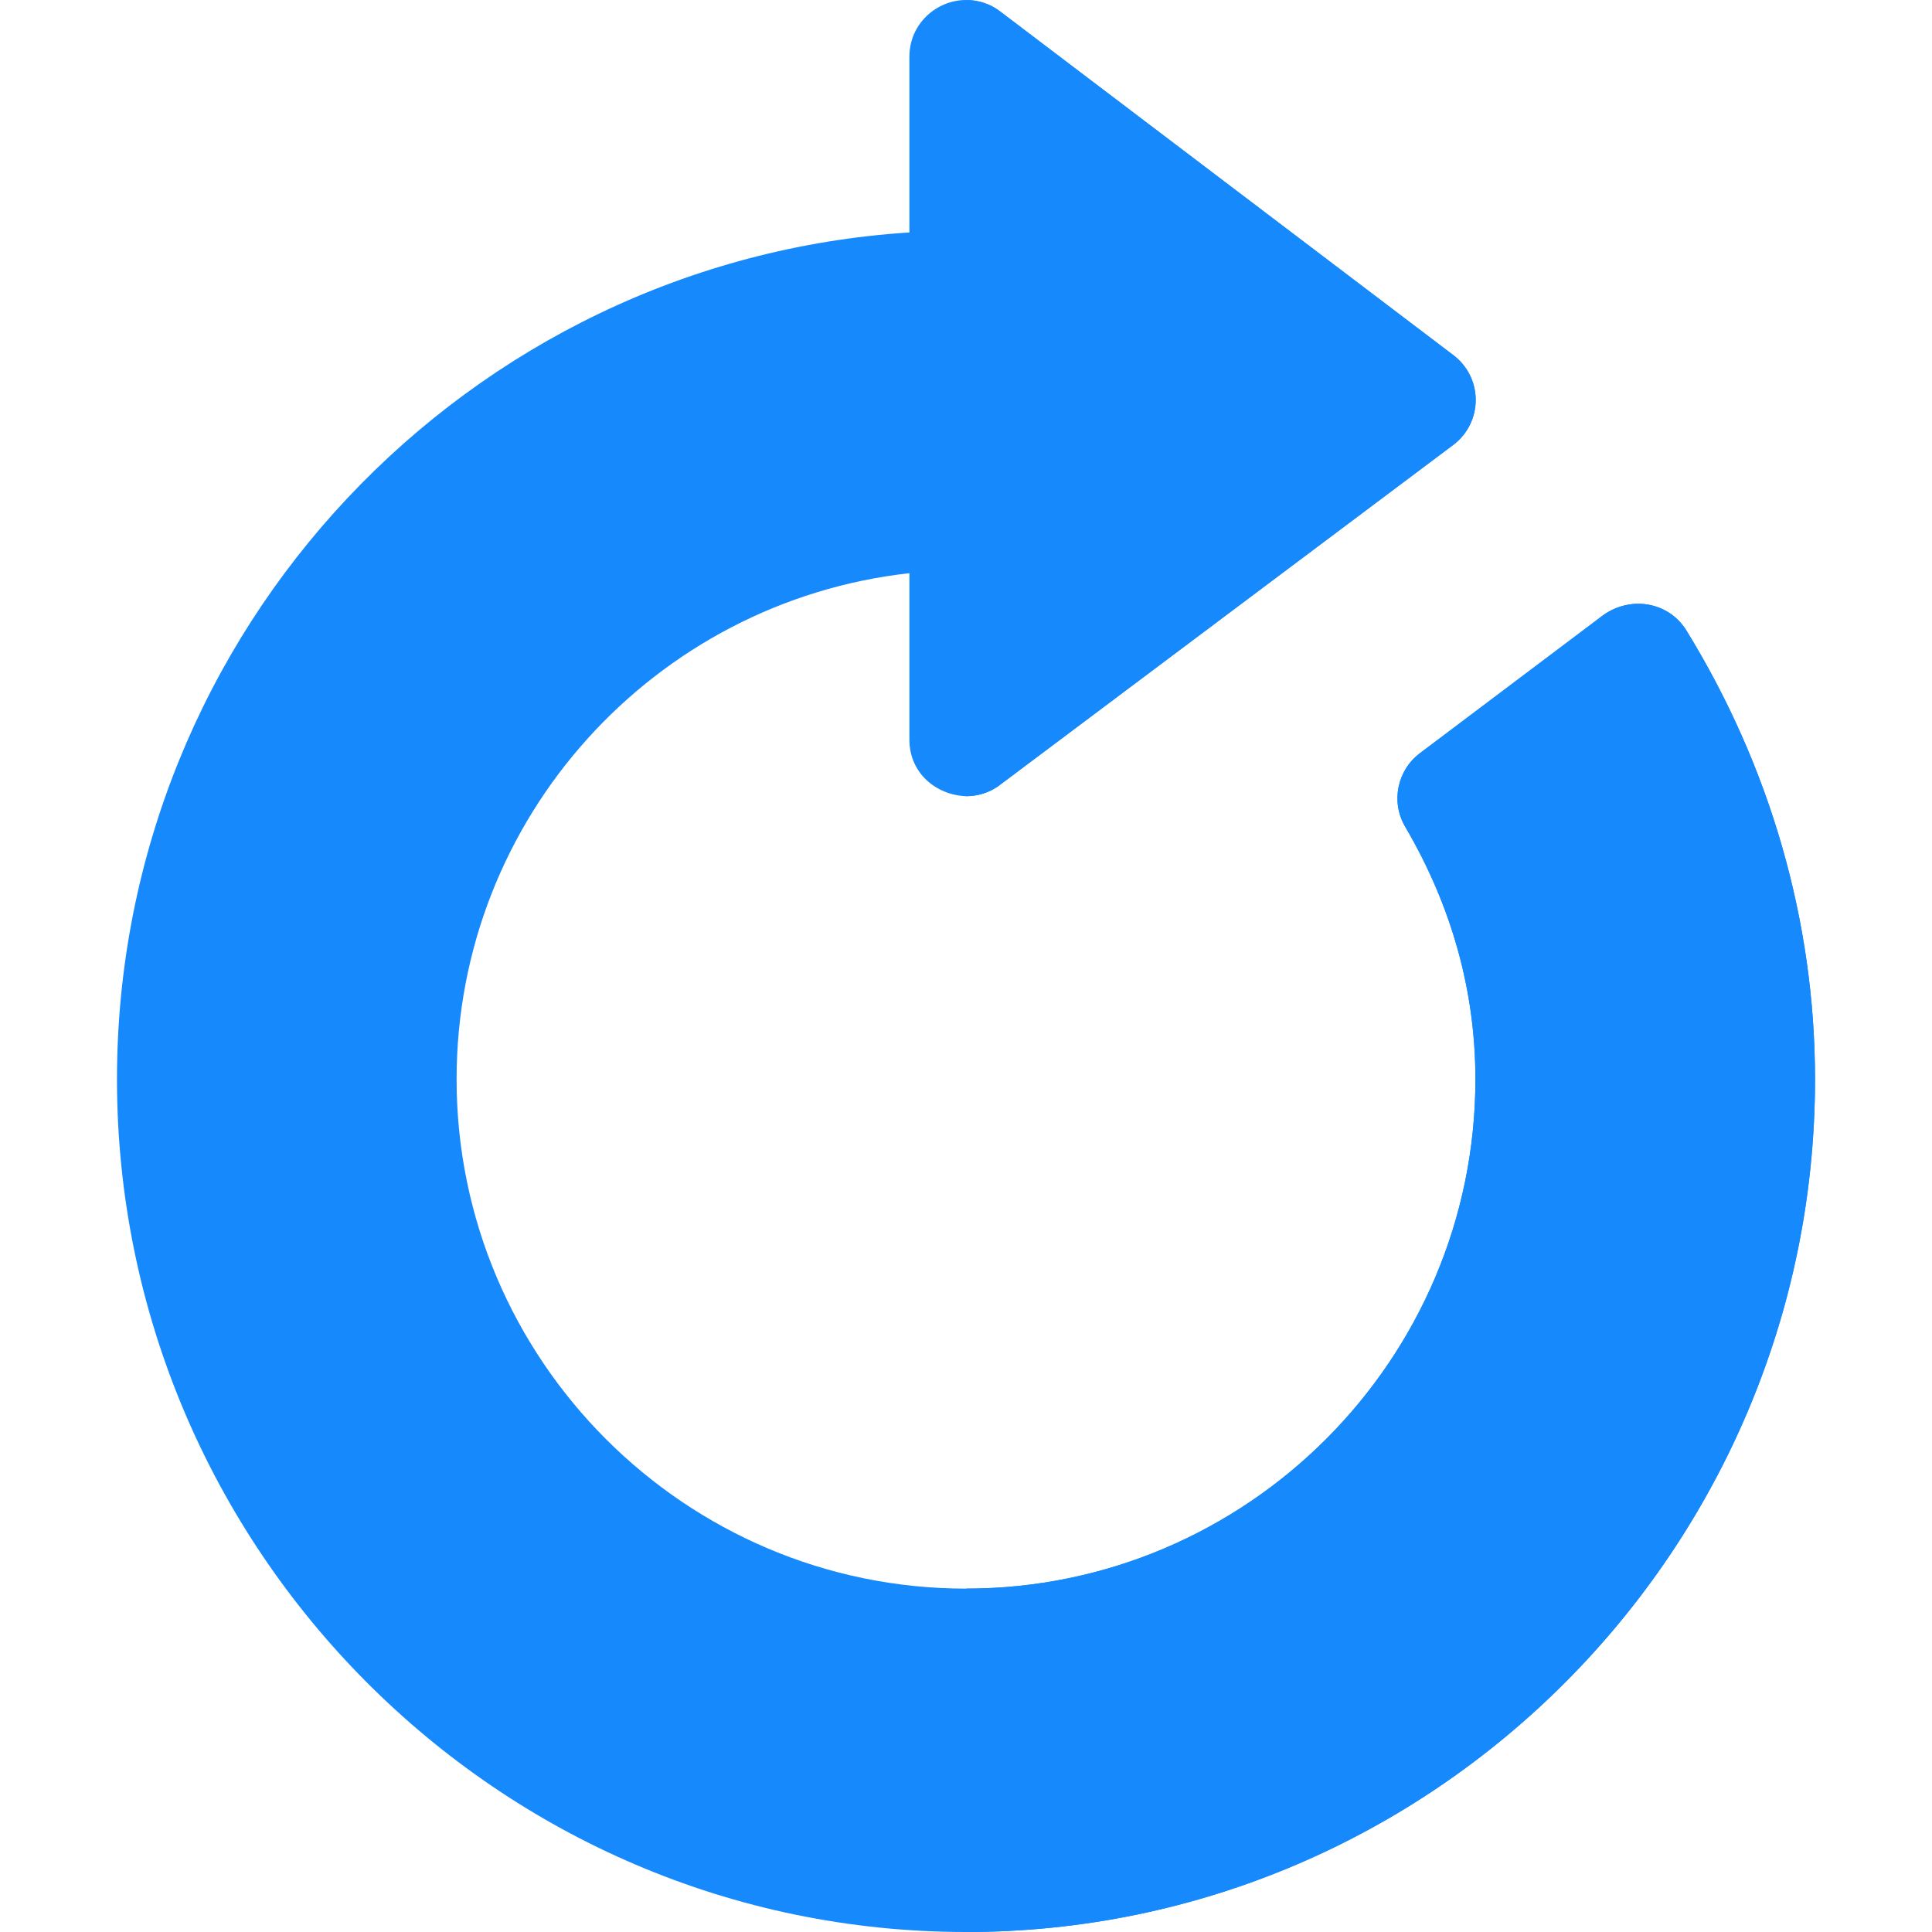
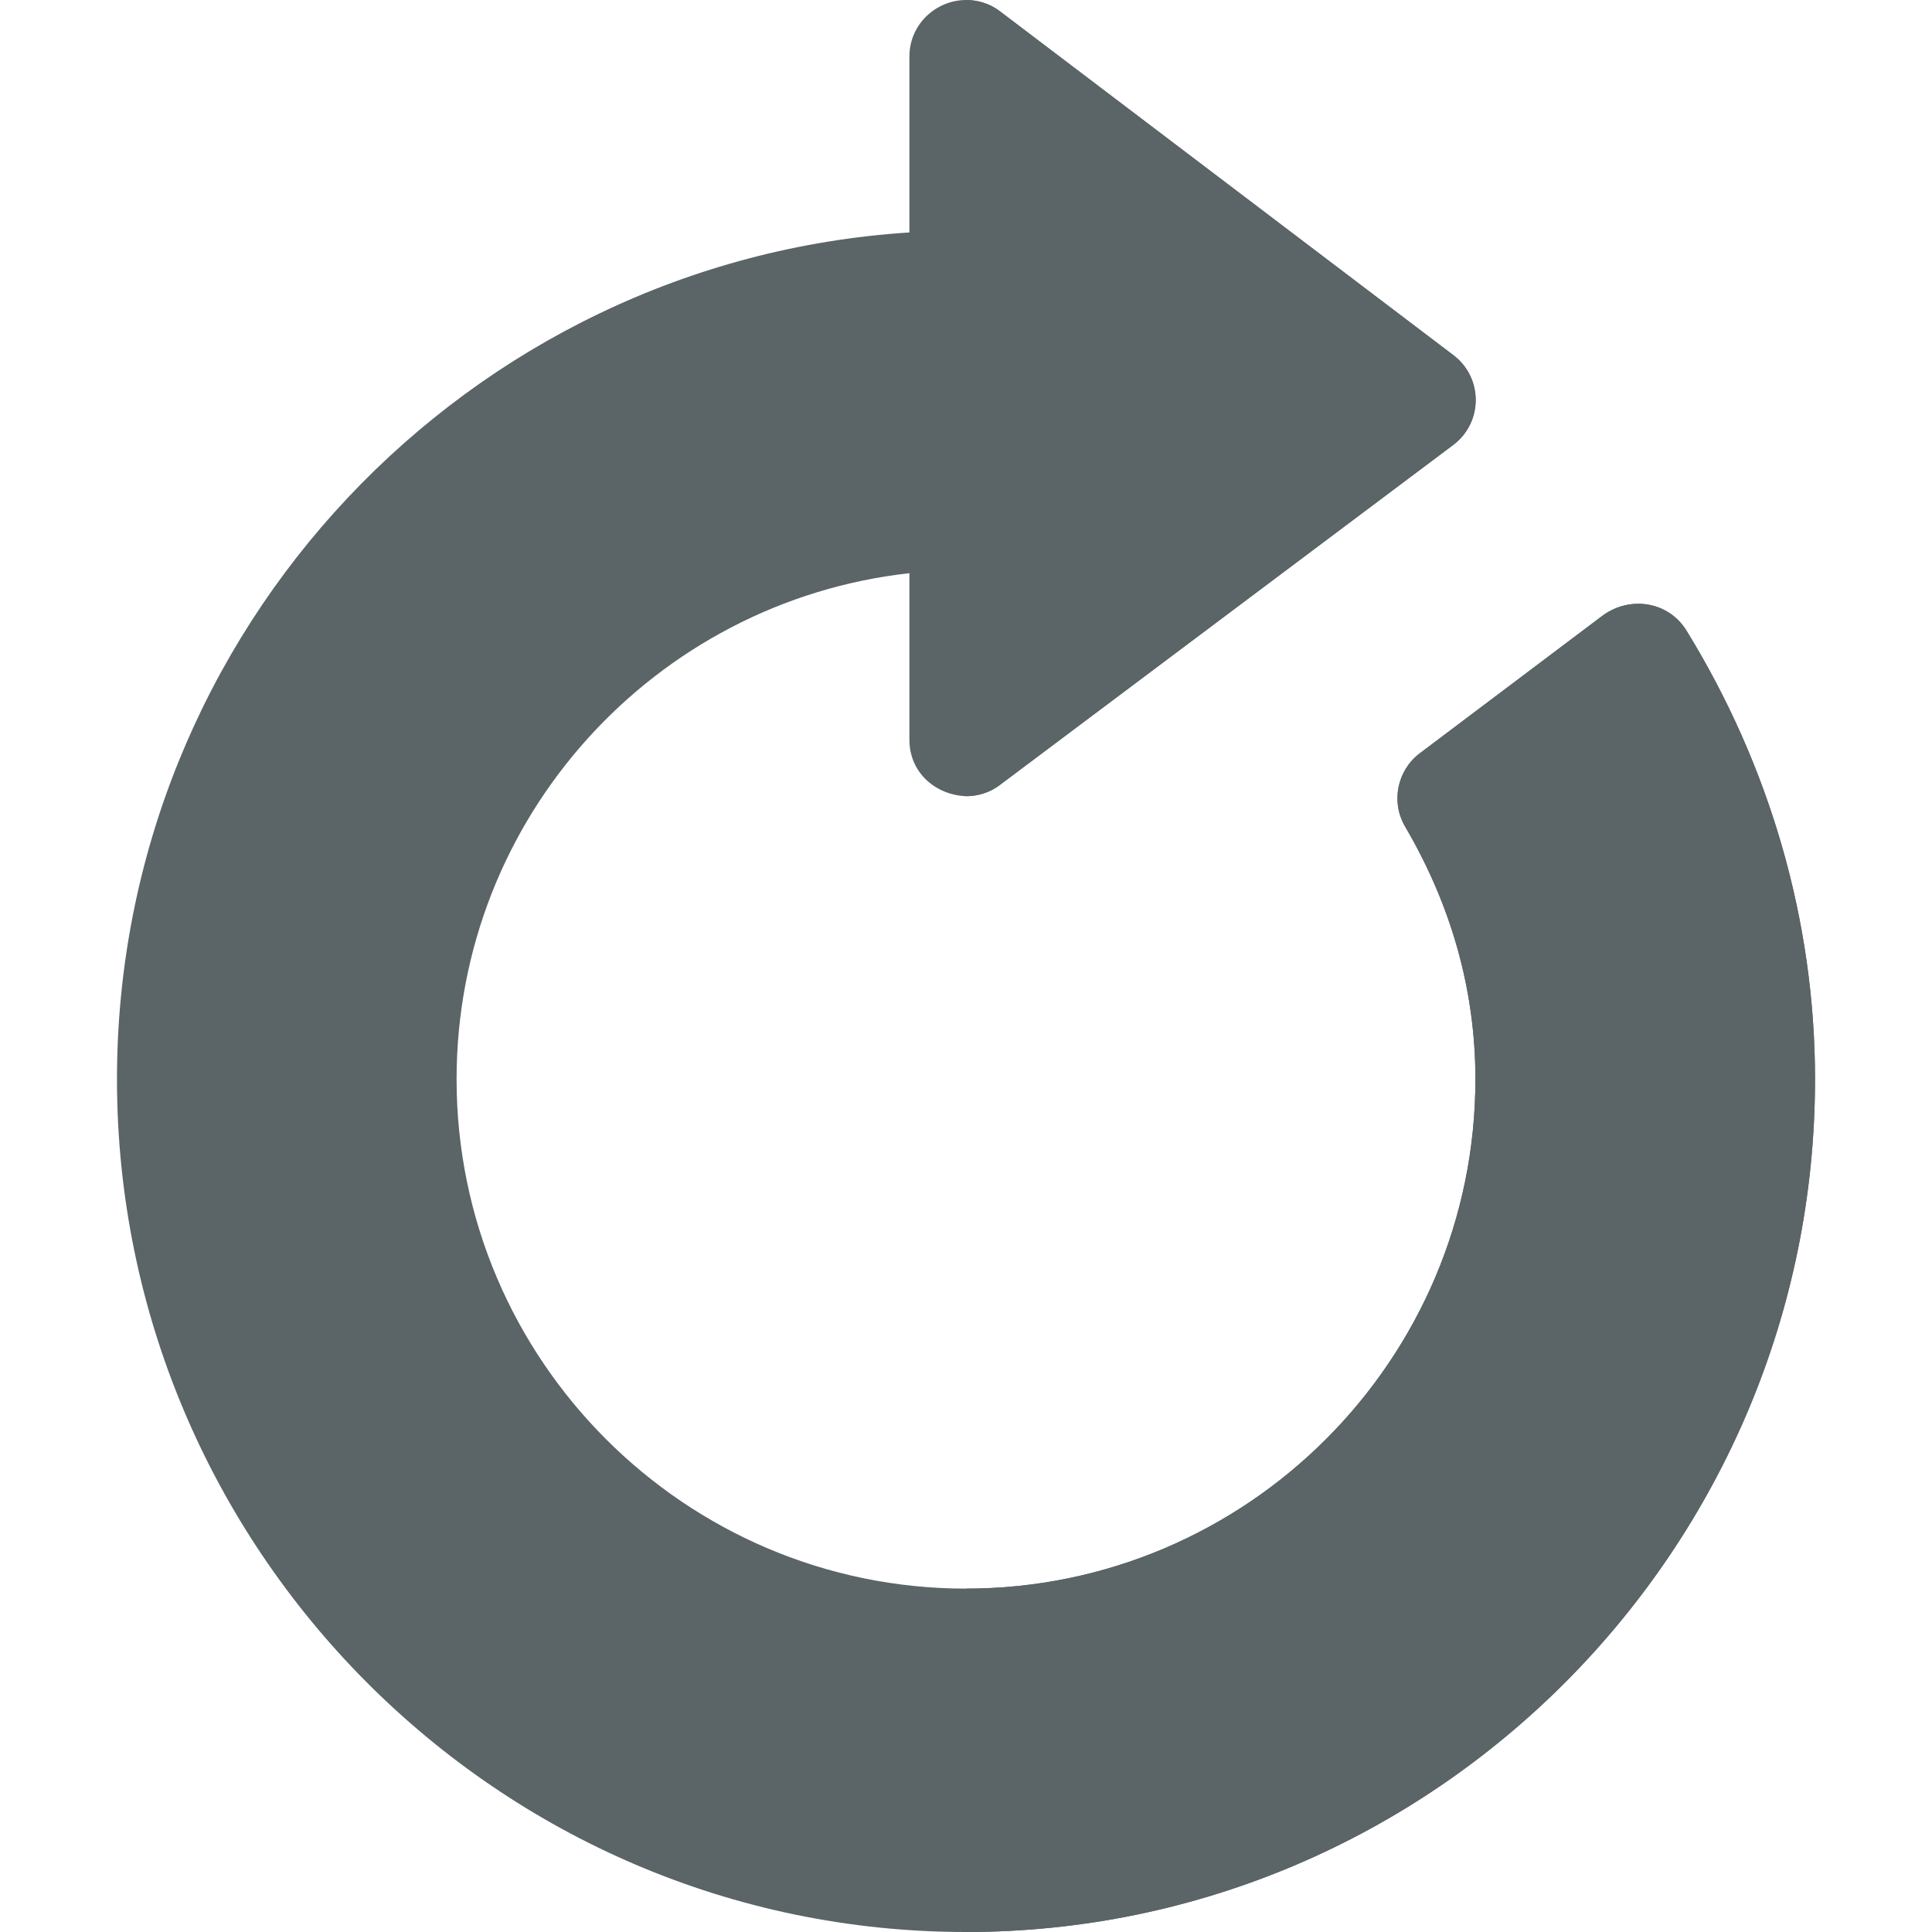
<svg xmlns="http://www.w3.org/2000/svg" width="40px" height="40px" version="1.1" id="Capa_1" x="0px" y="0px" viewBox="0 0 512 512" style="enable-background:new 0 0 512 512;" xml:space="preserve">
-   <path style="fill: #1689FC;" d="M446.8,166.899c-4.799-7.5-14.7-9-21.899-3.9L376.3,199.6c-6,4.499-7.8,12.9-3.9,19.499  c12.299,21,18.6,43.5,18.6,66.901c0,74.399-60.601,135-135,135s-135-60.601-135-135c0-69.3,52.5-126.601,120-134.101V196  c0,9,7.2,14.7,15,15c2.999,0,6.301-0.901,9-3.001l120-89.998c8.101-6,8.101-18.001,0-24.001L265,3c-2.699-2.098-6-2.999-9-2.999  c-7.8,0-15,6.301-15,15v46.601C123.999,69.101,31,166.899,31,286c0,124.2,100.8,226,225,226s225-101.8,225-226  C481,243.999,468.999,202.899,446.8,166.899z" />
+   <path style="fill: #5b6467;" d="M446.8,166.899c-4.799-7.5-14.7-9-21.899-3.9L376.3,199.6c-6,4.499-7.8,12.9-3.9,19.499  c12.299,21,18.6,43.5,18.6,66.901c0,74.399-60.601,135-135,135s-135-60.601-135-135c0-69.3,52.5-126.601,120-134.101V196  c0,9,7.2,14.7,15,15c2.999,0,6.301-0.901,9-3.001l120-89.998c8.101-6,8.101-18.001,0-24.001L265,3c-2.699-2.098-6-2.999-9-2.999  c-7.8,0-15,6.301-15,15v46.601C123.999,69.101,31,166.899,31,286c0,124.2,100.8,226,225,226s225-101.8,225-226  C481,243.999,468.999,202.899,446.8,166.899z" />
  <g>
-     <path style="fill:#1689FC;" d="M265,207.999c-2.699,2.1-6,3.001-9,3.001V0c2.999,0,6.301,0.901,9,2.999l120,91   c8.101,6,8.101,18.001,0,24.001L265,207.999z" />
-     <path style="fill:#1689FC;" d="M481,286c0,124.2-100.8,226-225,226v-91c74.399,0,135-60.601,135-135   c0-23.401-6.301-45.901-18.6-66.901c-3.9-6.599-2.1-15,3.9-19.499l48.6-36.601c7.2-5.099,17.1-3.6,21.899,3.9   C468.999,202.899,481,243.999,481,286z" />
+     <path style="fill:#5b6467;" d="M265,207.999c-2.699,2.1-6,3.001-9,3.001V0c2.999,0,6.301,0.901,9,2.999l120,91   c8.101,6,8.101,18.001,0,24.001L265,207.999z" />
+     <path style="fill:#5b6467;" d="M481,286c0,124.2-100.8,226-225,226v-91c74.399,0,135-60.601,135-135   c0-23.401-6.301-45.901-18.6-66.901c-3.9-6.599-2.1-15,3.9-19.499l48.6-36.601c7.2-5.099,17.1-3.6,21.899,3.9   C468.999,202.899,481,243.999,481,286z" />
  </g>
  <g>
</g>
  <g>
</g>
  <g>
</g>
  <g>
</g>
  <g>
</g>
  <g>
</g>
  <g>
</g>
  <g>
</g>
  <g>
</g>
  <g>
</g>
  <g>
</g>
  <g>
</g>
  <g>
</g>
  <g>
</g>
  <g>
</g>
</svg>
